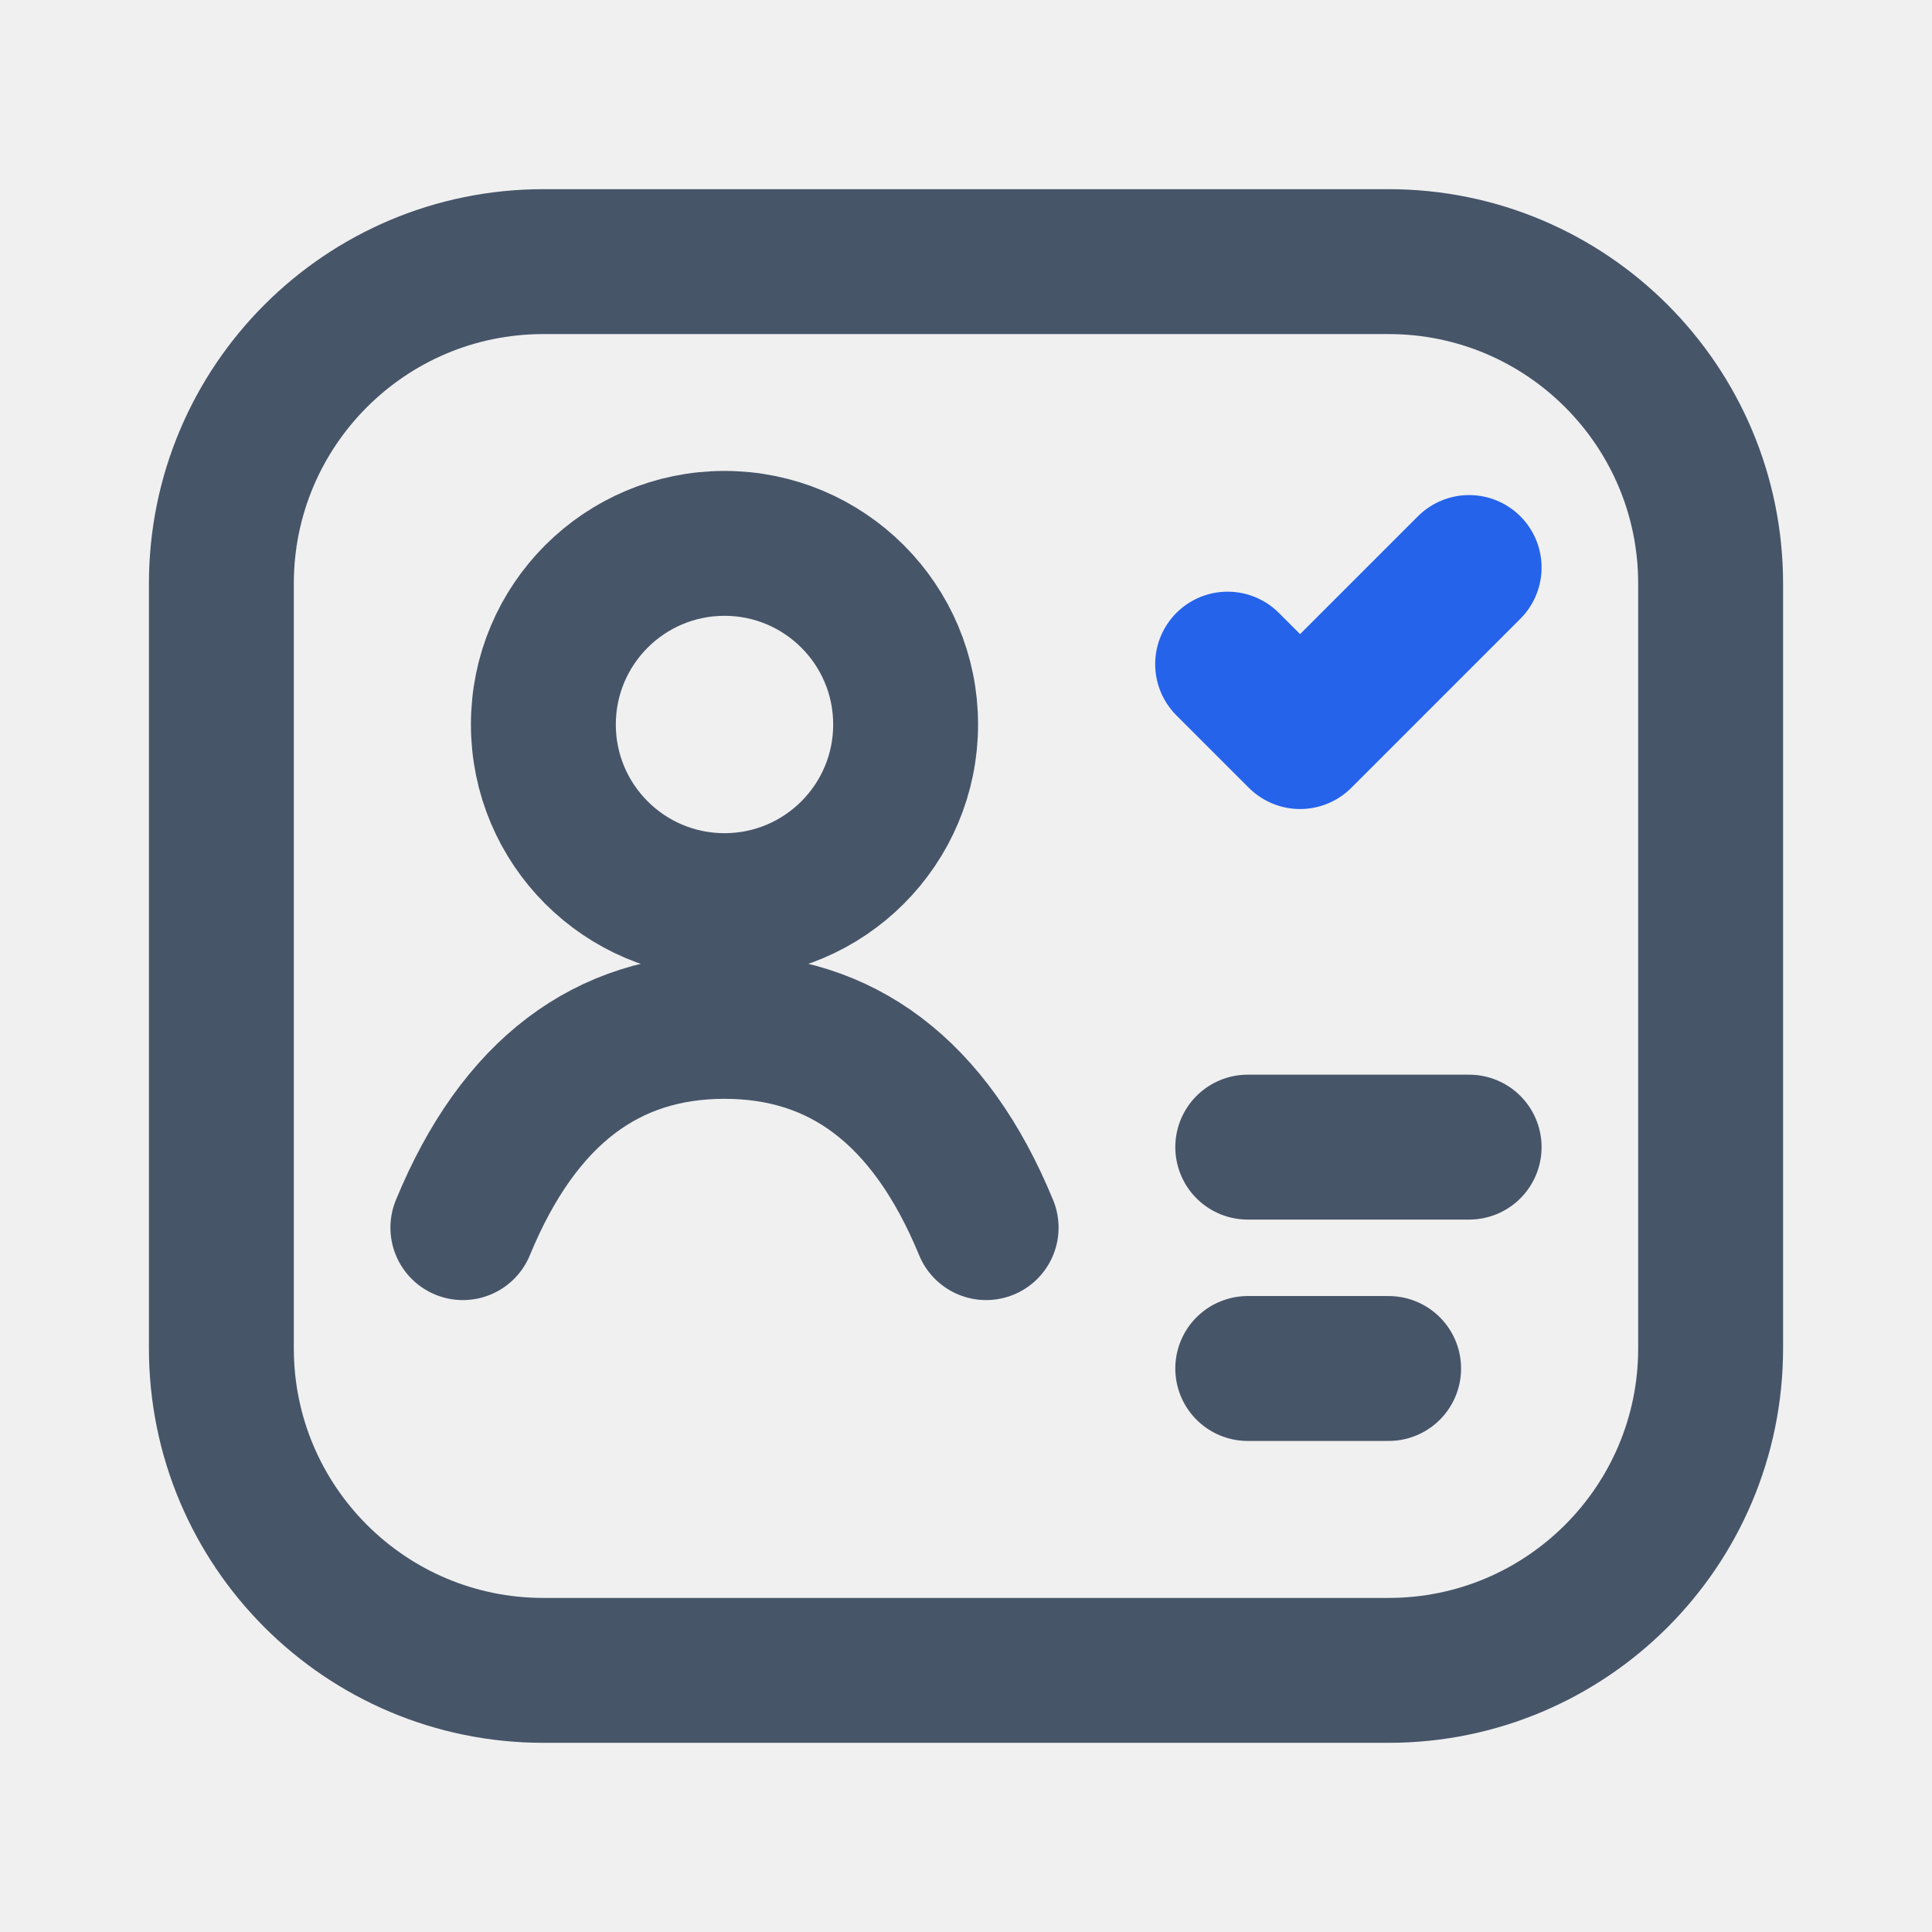
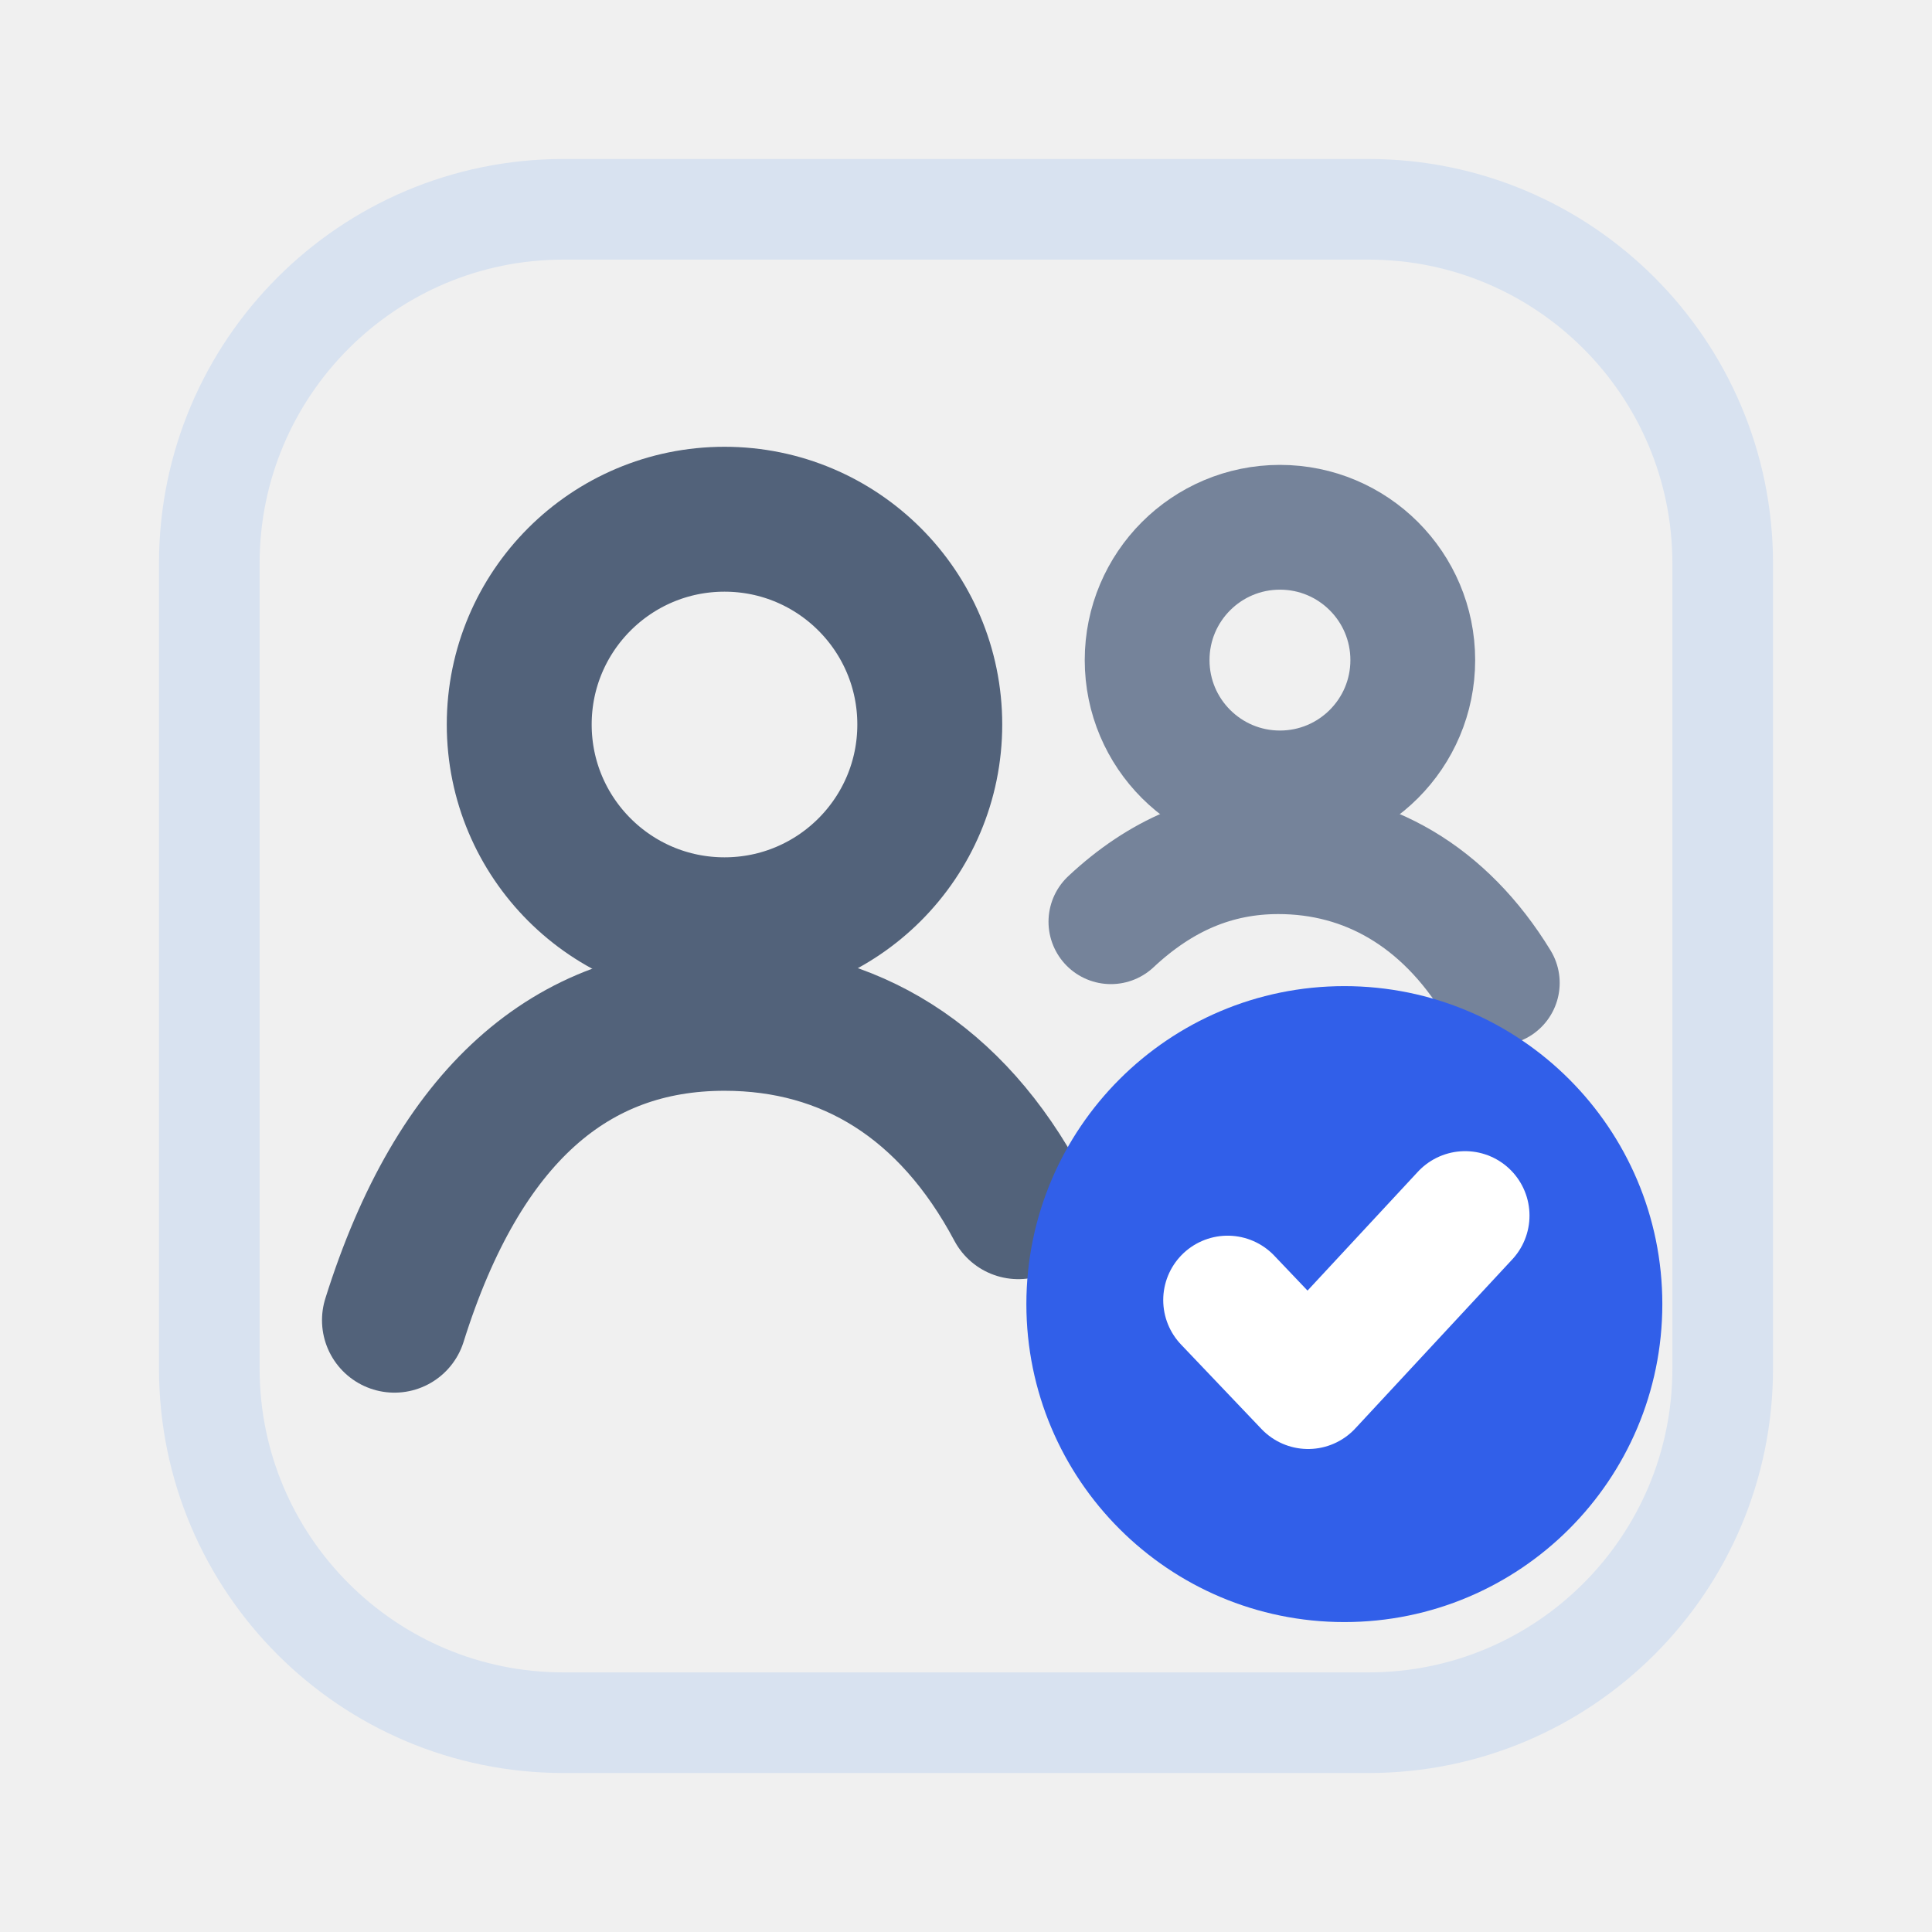
<svg xmlns="http://www.w3.org/2000/svg" viewBox="0 0 24 24" fill="none" stroke-linecap="round" stroke-linejoin="round">
-   <g stroke="#475569" stroke-width="1.8">
-     <rect x="2.75" y="3.25" width="18.5" height="17.5" rx="4" />
-     <circle cx="9" cy="9" r="2.25" />
-     <path d="M5.75 15.25C6.45 13.55 7.55 12.75 9 12.75C10.45 12.75 11.55 13.55 12.25 15.25" />
-     <path d="M15.5 14.25H18.25" />
-     <path d="M15.5 17H17.25" />
-     <path d="M15.25 8.25L16.15 9.15L18.25 7.05" stroke="#2563EB" />
-   </g>
+   <rect x="2.6" y="2.6" width="18.8" height="18.8" rx="4.4" stroke="#D8E2F0" stroke-width="1.25" />
+   <circle cx="9" cy="9" r="2.55" stroke="#52627A" stroke-width="1.8" />
+   <path d="M4.9 16.4c.8-2.55 2.2-3.75 4.1-3.75 1.55 0 2.82.78 3.65 2.34" stroke="#52627A" stroke-width="1.8" />
+   <circle cx="15.9" cy="8.2" r="1.65" stroke="#75839A" stroke-width="1.55" />
+   <path d="M13.8 11.45c.62-.58 1.3-.87 2.08-.87 1.1 0 2.06.55 2.72 1.63" stroke="#75839A" stroke-width="1.55" />
+   <circle cx="16.7" cy="16.2" r="3.35" fill="#315FE9" stroke="#315FE9" stroke-width="1.2" />
+   <path d="m15.25 16.15 1 1.05 1.95-2.1" stroke="#fff" stroke-width="1.6" />
</svg>
